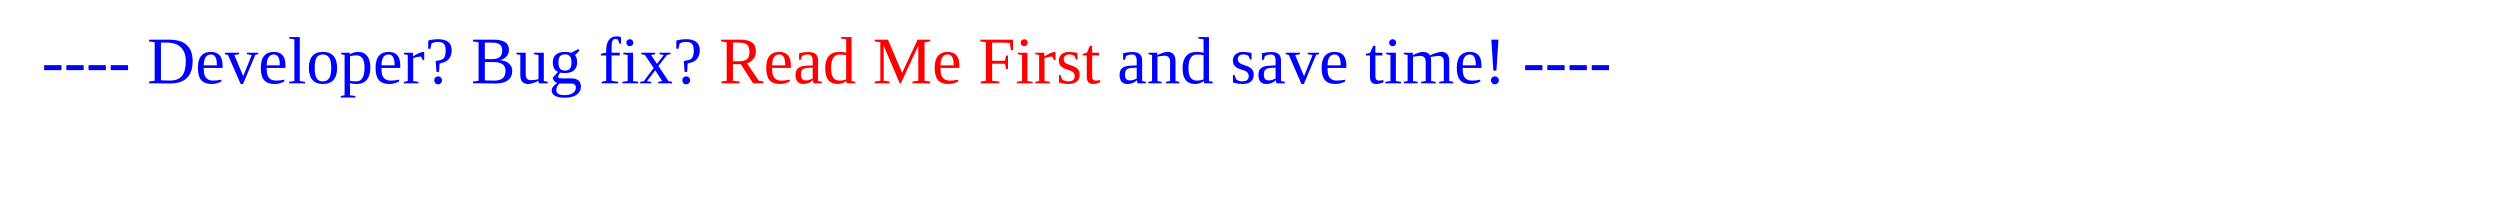
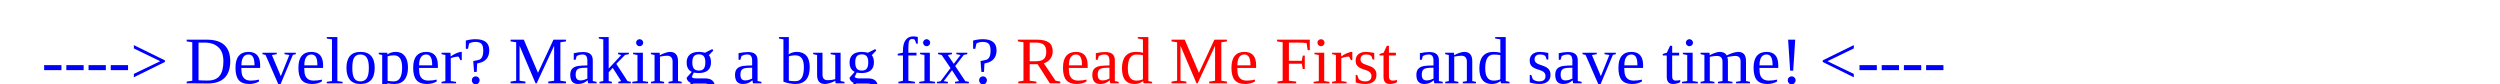
- <svg xmlns="http://www.w3.org/2000/svg" version="1.1" width="600" height="50">
+ <svg xmlns="http://www.w3.org/2000/svg" version="1.1" width="600" height="20">
  <text font-size="16" x="10" y="20">
-     <tspan fill="blue">---- Developer? </tspan>
-     <tspan fill="blue">Bug fix? </tspan>
+     <tspan fill="blue">----&gt; Developer? </tspan>
+     <tspan fill="blue">Making a bug fix? </tspan>
    <tspan fill="red">Read Me First </tspan>
-     <tspan fill="blue">and save time! ----</tspan>
+     <tspan fill="blue">and save time! &lt;----</tspan>
  </text>
</svg>
